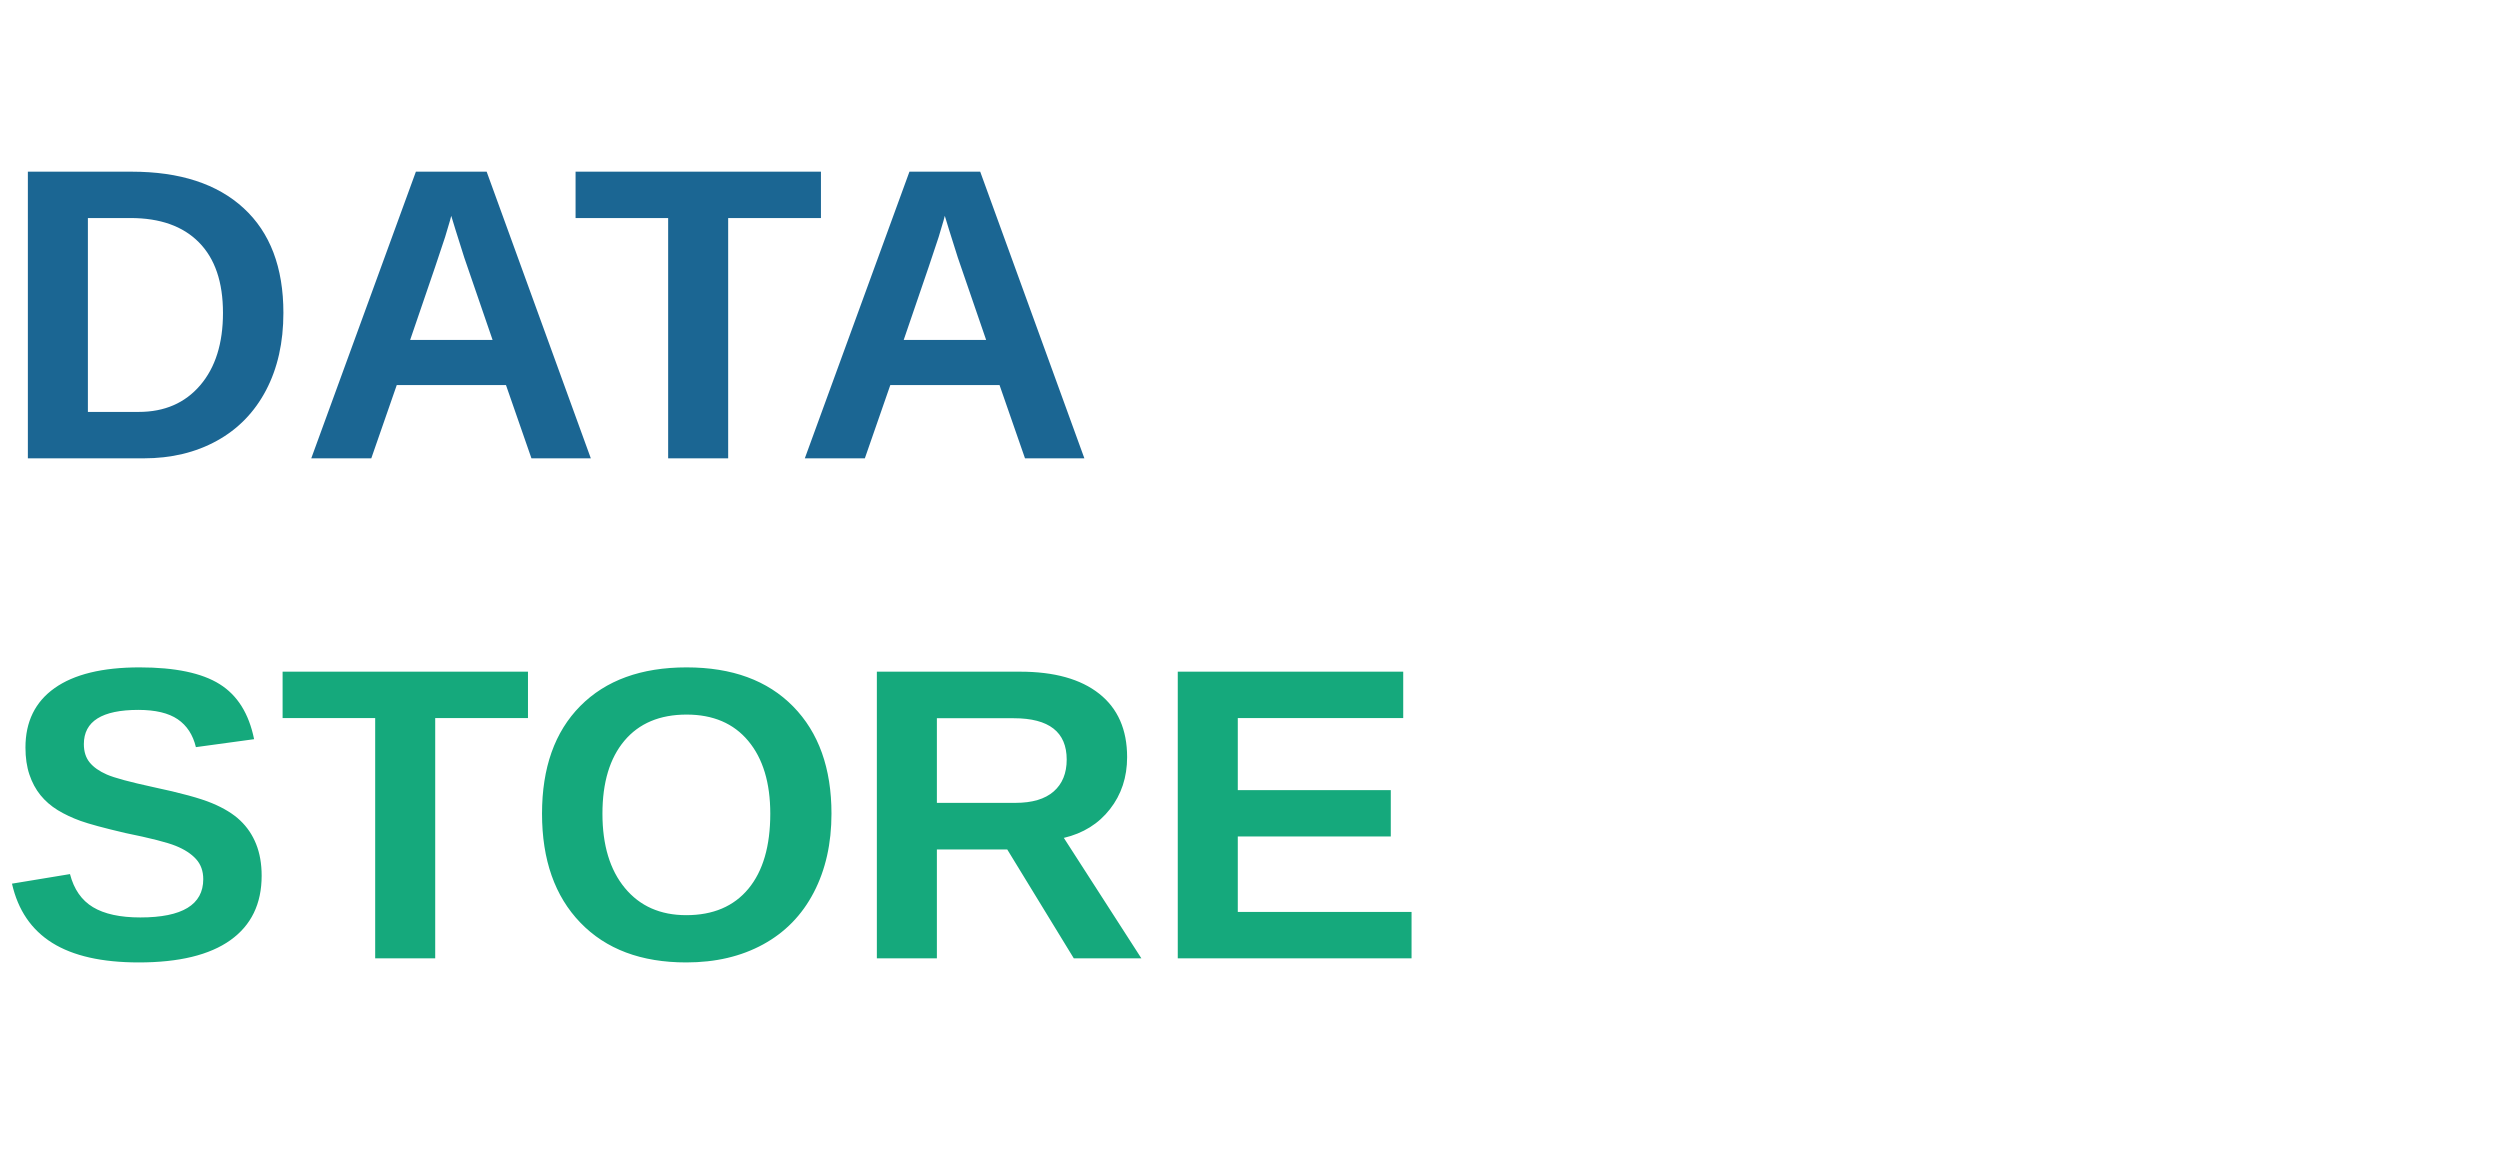
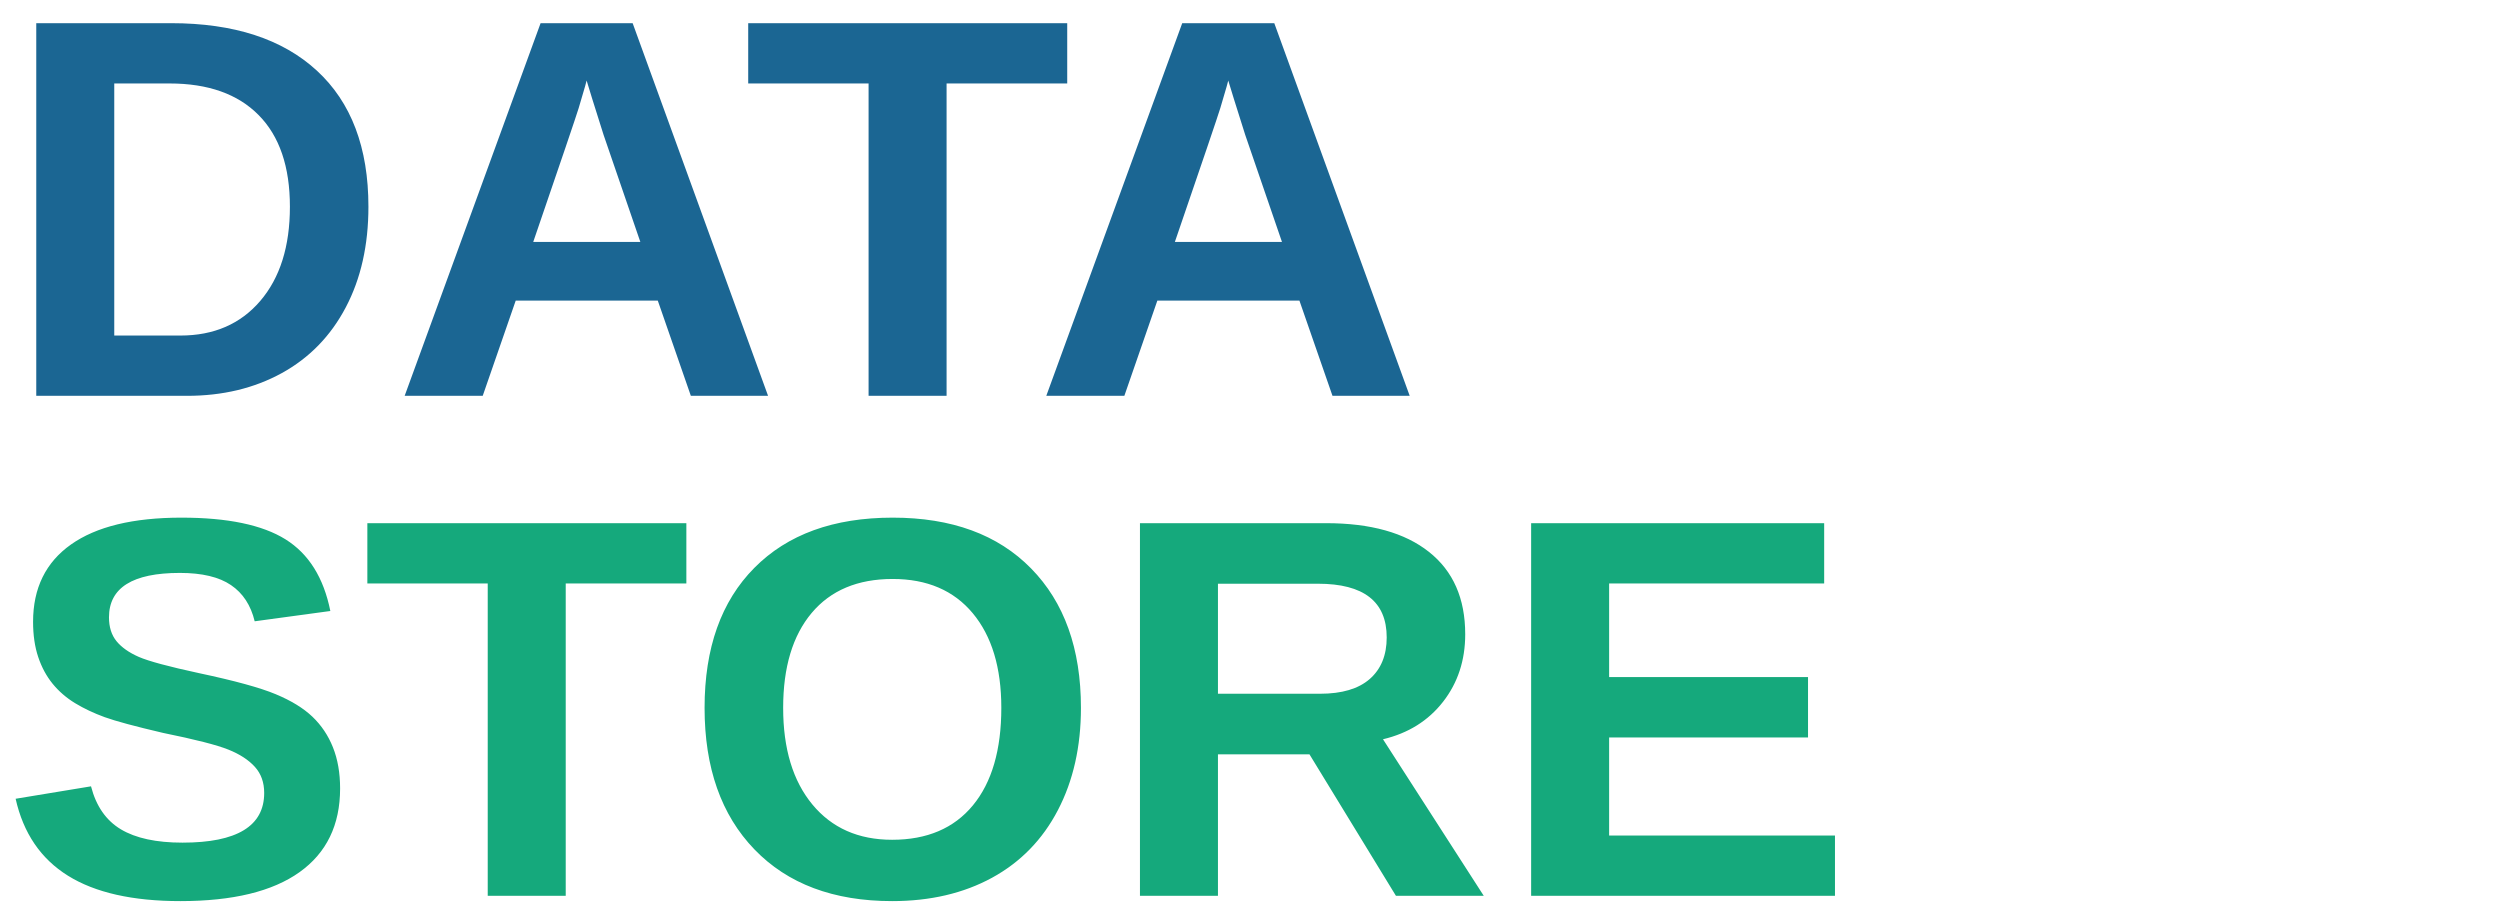
- <svg xmlns="http://www.w3.org/2000/svg" width="600" height="276" viewBox="0 0 600 276">
-   <text x="0" y="110" font-family="Arial, Helvetica, sans-serif" font-weight="800" font-size="100" fill="#1B6693">DATA</text>
-   <text x="0" y="230" font-family="Arial, Helvetica, sans-serif" font-weight="800" font-size="100" fill="#15A97C">STORE</text>
+ <svg xmlns="http://www.w3.org/2000/svg" width="600" height="220" viewBox="0 15 600 220">
+   <text x="0" y="110" font-family="Arial, Helvetica, sans-serif" font-weight="900" font-size="130" fill="#1B6693">DATA</text>
+   <text x="0" y="230" font-family="Arial, Helvetica, sans-serif" font-weight="900" font-size="130" fill="#15A97C">STORE</text>
</svg>
